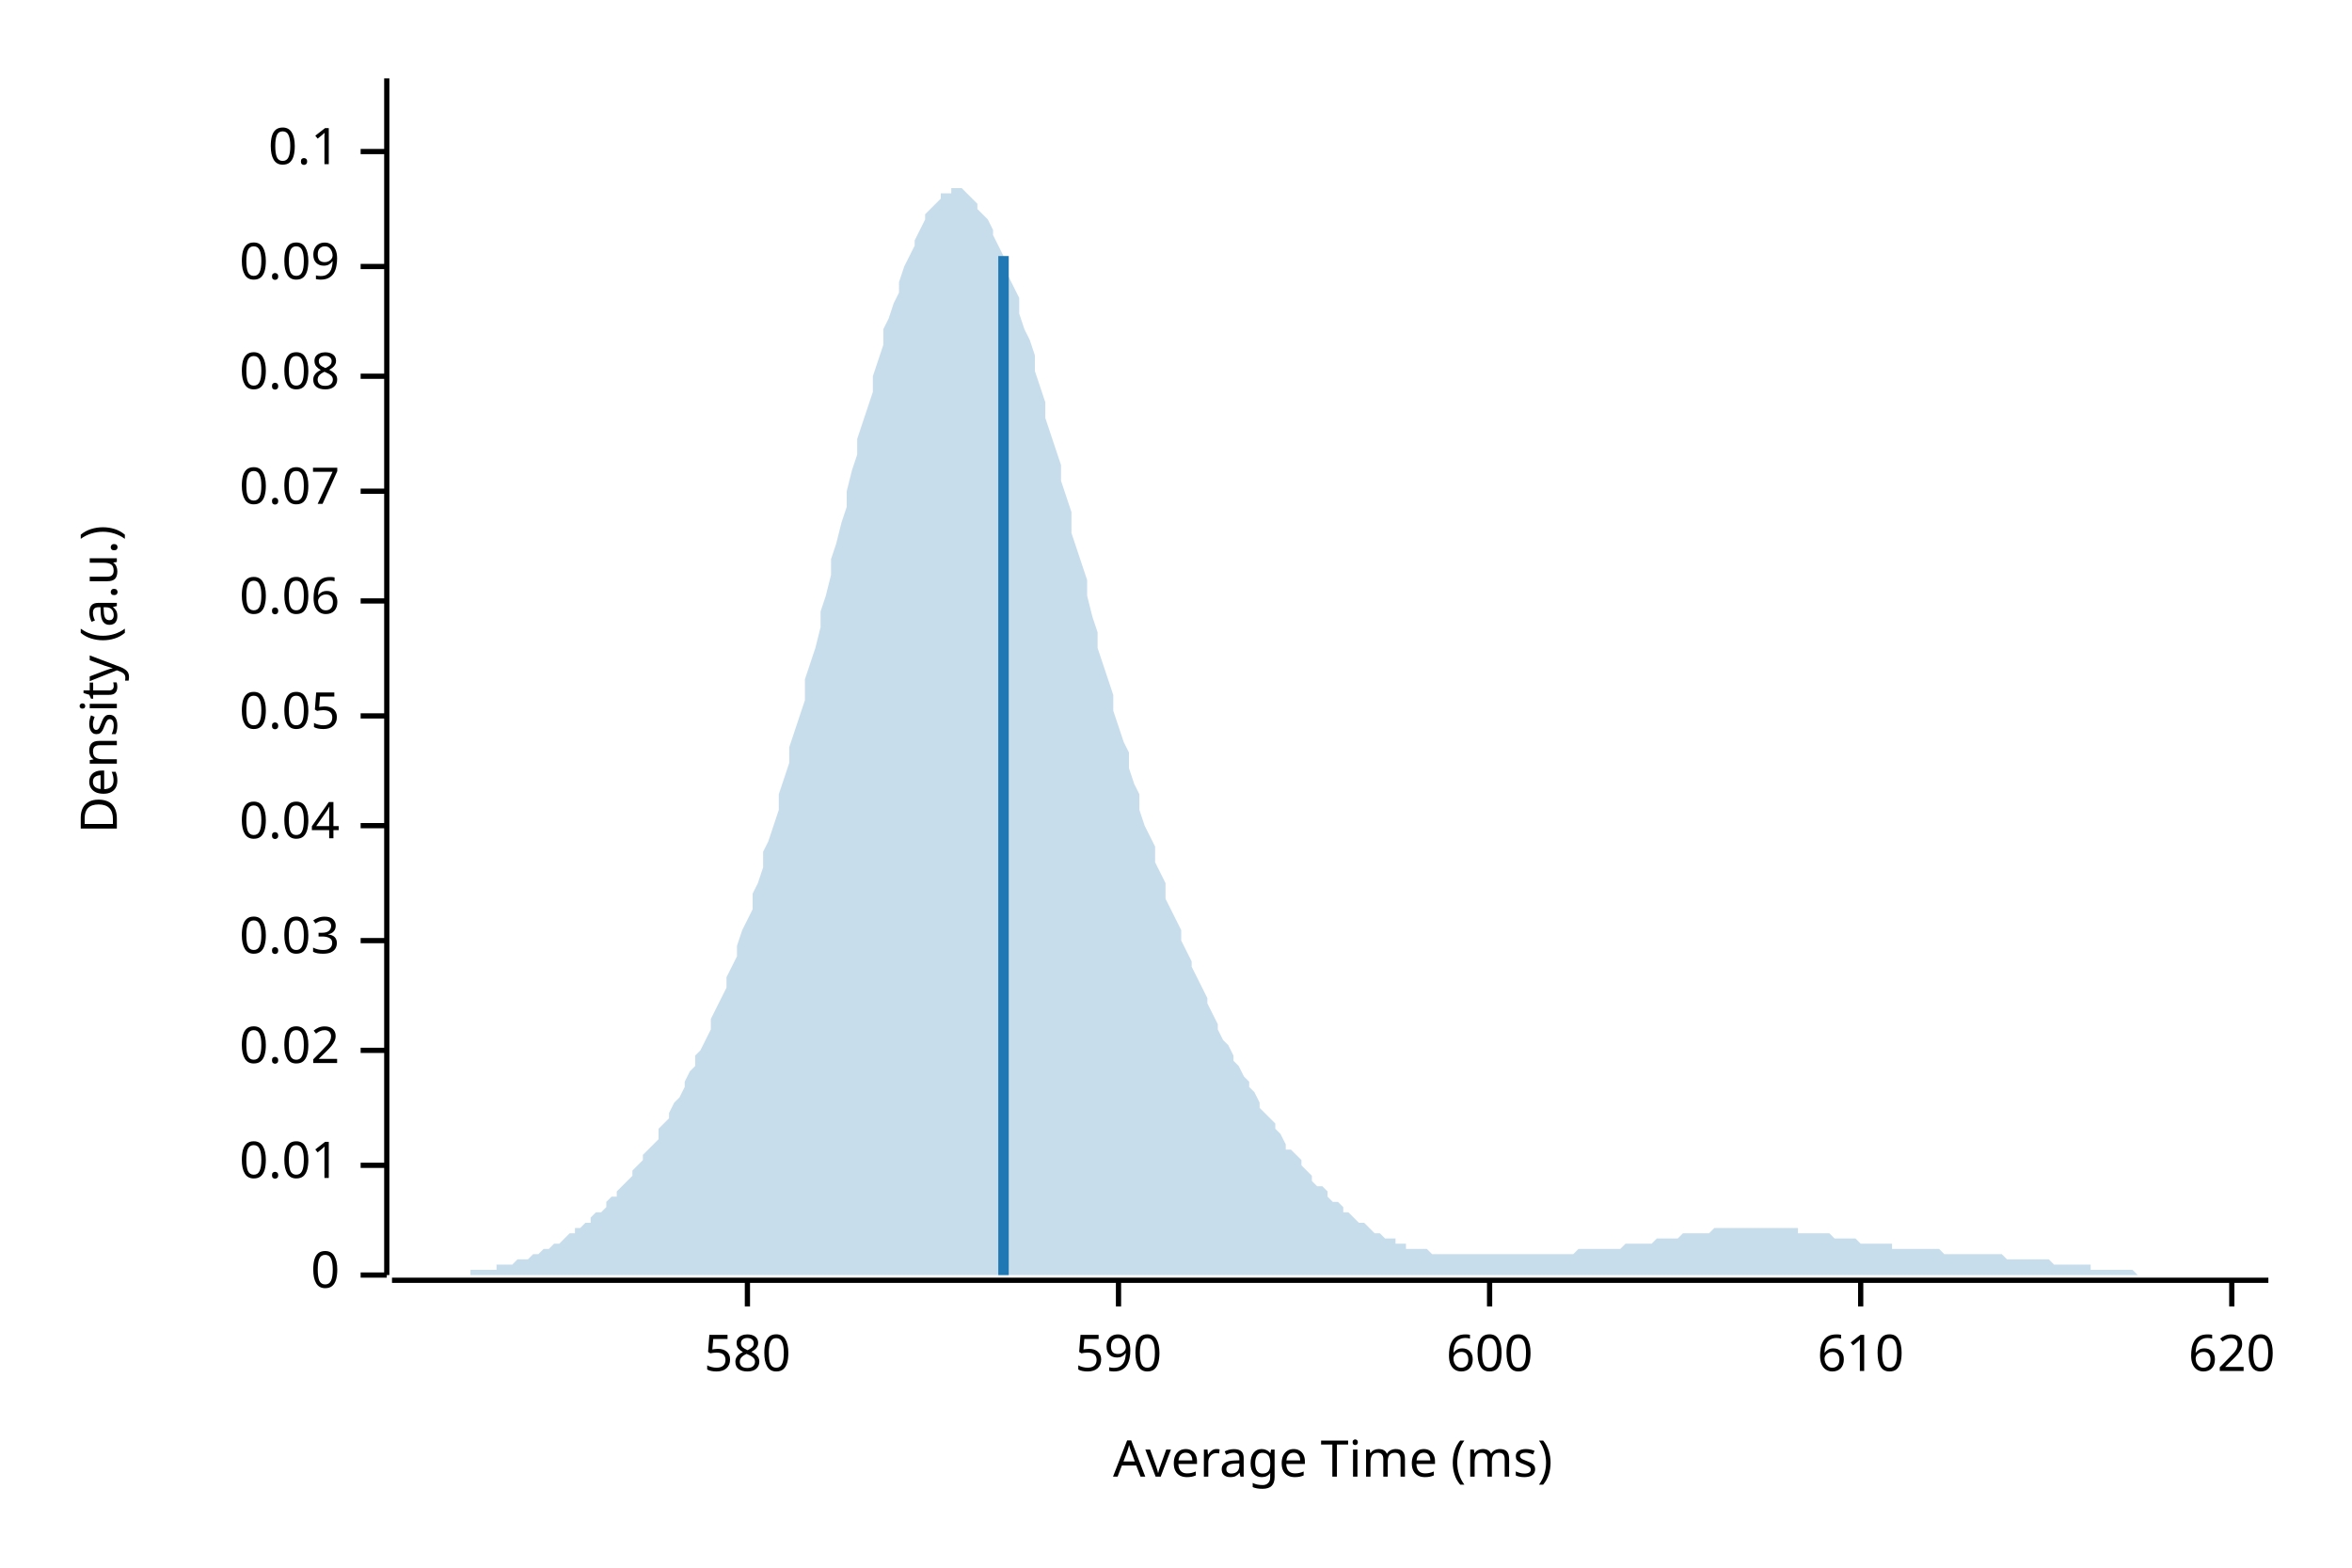
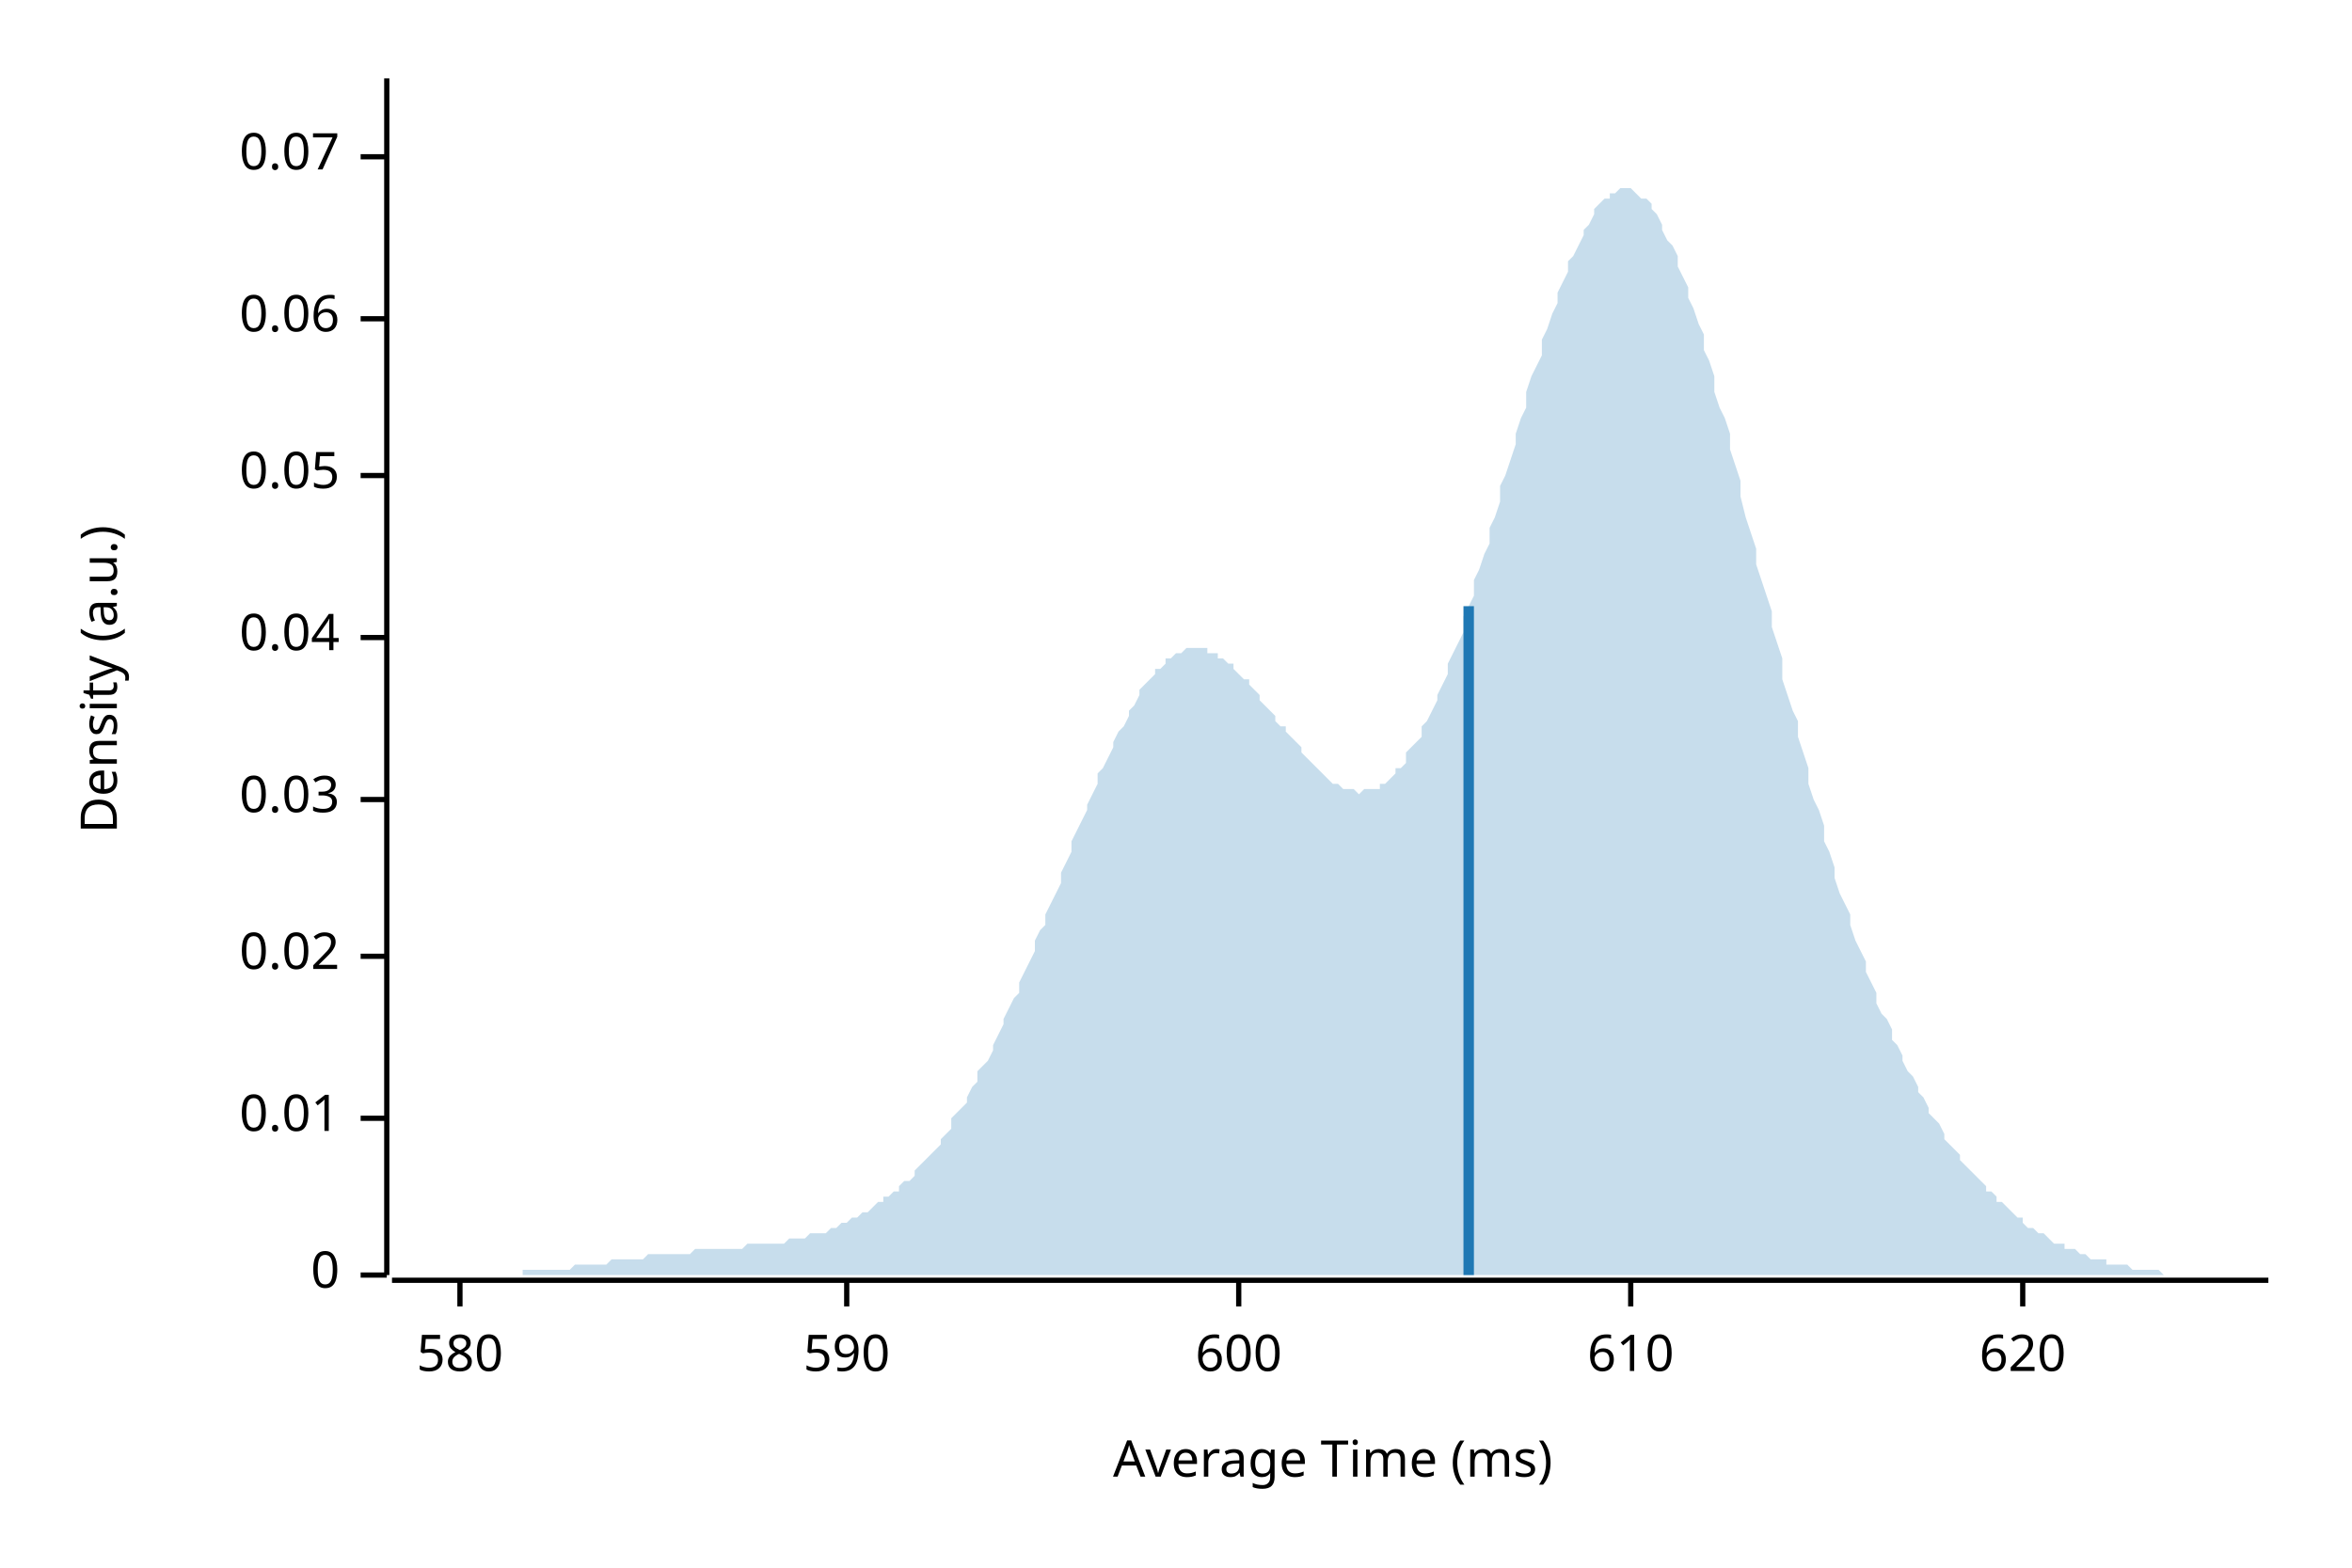
<svg xmlns="http://www.w3.org/2000/svg" width="450" height="300" viewBox="0 0 450 300">
  <text x="15" y="130" dy="0.76em" text-anchor="middle" font-family="sans-serif" font-size="9.677" opacity="1" fill="#000000" transform="rotate(270, 15, 130)">
Density (a.u.)
</text>
  <text x="255" y="285" dy="-0.5ex" text-anchor="middle" font-family="sans-serif" font-size="9.677" opacity="1" fill="#000000">
Average Time (ms)
</text>
  <polyline fill="none" opacity="1" stroke="#000000" stroke-width="1" points="74,15 74,244 " />
  <text x="65" y="244" dy="0.5ex" text-anchor="end" font-family="sans-serif" font-size="9.677" opacity="1" fill="#000000">
0
</text>
  <polyline fill="none" opacity="1" stroke="#000000" stroke-width="1" points="69,244 74,244 " />
-   <text x="65" y="223" dy="0.5ex" text-anchor="end" font-family="sans-serif" font-size="9.677" opacity="1" fill="#000000">
+   <text x="65" y="214" dy="0.5ex" text-anchor="end" font-family="sans-serif" font-size="9.677" opacity="1" fill="#000000">
0.01
</text>
-   <polyline fill="none" opacity="1" stroke="#000000" stroke-width="1" points="69,223 74,223 " />
-   <text x="65" y="201" dy="0.5ex" text-anchor="end" font-family="sans-serif" font-size="9.677" opacity="1" fill="#000000">
+   <polyline fill="none" opacity="1" stroke="#000000" stroke-width="1" points="69,214 74,214 " />
+   <text x="65" y="183" dy="0.5ex" text-anchor="end" font-family="sans-serif" font-size="9.677" opacity="1" fill="#000000">
0.02
</text>
-   <polyline fill="none" opacity="1" stroke="#000000" stroke-width="1" points="69,201 74,201 " />
-   <text x="65" y="180" dy="0.5ex" text-anchor="end" font-family="sans-serif" font-size="9.677" opacity="1" fill="#000000">
+   <polyline fill="none" opacity="1" stroke="#000000" stroke-width="1" points="69,183 74,183 " />
+   <text x="65" y="153" dy="0.5ex" text-anchor="end" font-family="sans-serif" font-size="9.677" opacity="1" fill="#000000">
0.03
</text>
-   <polyline fill="none" opacity="1" stroke="#000000" stroke-width="1" points="69,180 74,180 " />
-   <text x="65" y="158" dy="0.5ex" text-anchor="end" font-family="sans-serif" font-size="9.677" opacity="1" fill="#000000">
+   <polyline fill="none" opacity="1" stroke="#000000" stroke-width="1" points="69,153 74,153 " />
+   <text x="65" y="122" dy="0.5ex" text-anchor="end" font-family="sans-serif" font-size="9.677" opacity="1" fill="#000000">
0.04
</text>
-   <polyline fill="none" opacity="1" stroke="#000000" stroke-width="1" points="69,158 74,158 " />
-   <text x="65" y="137" dy="0.5ex" text-anchor="end" font-family="sans-serif" font-size="9.677" opacity="1" fill="#000000">
+   <polyline fill="none" opacity="1" stroke="#000000" stroke-width="1" points="69,122 74,122 " />
+   <text x="65" y="91" dy="0.5ex" text-anchor="end" font-family="sans-serif" font-size="9.677" opacity="1" fill="#000000">
0.05
</text>
-   <polyline fill="none" opacity="1" stroke="#000000" stroke-width="1" points="69,137 74,137 " />
-   <text x="65" y="115" dy="0.5ex" text-anchor="end" font-family="sans-serif" font-size="9.677" opacity="1" fill="#000000">
+   <polyline fill="none" opacity="1" stroke="#000000" stroke-width="1" points="69,91 74,91 " />
+   <text x="65" y="61" dy="0.5ex" text-anchor="end" font-family="sans-serif" font-size="9.677" opacity="1" fill="#000000">
0.06
</text>
-   <polyline fill="none" opacity="1" stroke="#000000" stroke-width="1" points="69,115 74,115 " />
-   <text x="65" y="94" dy="0.5ex" text-anchor="end" font-family="sans-serif" font-size="9.677" opacity="1" fill="#000000">
+   <polyline fill="none" opacity="1" stroke="#000000" stroke-width="1" points="69,61 74,61 " />
+   <text x="65" y="30" dy="0.5ex" text-anchor="end" font-family="sans-serif" font-size="9.677" opacity="1" fill="#000000">
0.07
</text>
-   <polyline fill="none" opacity="1" stroke="#000000" stroke-width="1" points="69,94 74,94 " />
-   <text x="65" y="72" dy="0.5ex" text-anchor="end" font-family="sans-serif" font-size="9.677" opacity="1" fill="#000000">
- 0.08
- </text>
-   <polyline fill="none" opacity="1" stroke="#000000" stroke-width="1" points="69,72 74,72 " />
-   <text x="65" y="51" dy="0.5ex" text-anchor="end" font-family="sans-serif" font-size="9.677" opacity="1" fill="#000000">
- 0.09
- </text>
-   <polyline fill="none" opacity="1" stroke="#000000" stroke-width="1" points="69,51 74,51 " />
-   <text x="65" y="29" dy="0.5ex" text-anchor="end" font-family="sans-serif" font-size="9.677" opacity="1" fill="#000000">
- 0.1
- </text>
-   <polyline fill="none" opacity="1" stroke="#000000" stroke-width="1" points="69,29 74,29 " />
+   <polyline fill="none" opacity="1" stroke="#000000" stroke-width="1" points="69,30 74,30 " />
  <polyline fill="none" opacity="1" stroke="#000000" stroke-width="1" points="75,245 434,245 " />
-   <text x="143" y="255" dy="0.76em" text-anchor="middle" font-family="sans-serif" font-size="9.677" opacity="1" fill="#000000">
+   <text x="88" y="255" dy="0.76em" text-anchor="middle" font-family="sans-serif" font-size="9.677" opacity="1" fill="#000000">
580
</text>
-   <polyline fill="none" opacity="1" stroke="#000000" stroke-width="1" points="143,245 143,250 " />
-   <text x="214" y="255" dy="0.76em" text-anchor="middle" font-family="sans-serif" font-size="9.677" opacity="1" fill="#000000">
+   <polyline fill="none" opacity="1" stroke="#000000" stroke-width="1" points="88,245 88,250 " />
+   <text x="162" y="255" dy="0.76em" text-anchor="middle" font-family="sans-serif" font-size="9.677" opacity="1" fill="#000000">
590
</text>
-   <polyline fill="none" opacity="1" stroke="#000000" stroke-width="1" points="214,245 214,250 " />
-   <text x="285" y="255" dy="0.76em" text-anchor="middle" font-family="sans-serif" font-size="9.677" opacity="1" fill="#000000">
+   <polyline fill="none" opacity="1" stroke="#000000" stroke-width="1" points="162,245 162,250 " />
+   <text x="237" y="255" dy="0.76em" text-anchor="middle" font-family="sans-serif" font-size="9.677" opacity="1" fill="#000000">
600
</text>
-   <polyline fill="none" opacity="1" stroke="#000000" stroke-width="1" points="285,245 285,250 " />
-   <text x="356" y="255" dy="0.76em" text-anchor="middle" font-family="sans-serif" font-size="9.677" opacity="1" fill="#000000">
+   <polyline fill="none" opacity="1" stroke="#000000" stroke-width="1" points="237,245 237,250 " />
+   <text x="312" y="255" dy="0.76em" text-anchor="middle" font-family="sans-serif" font-size="9.677" opacity="1" fill="#000000">
610
</text>
-   <polyline fill="none" opacity="1" stroke="#000000" stroke-width="1" points="356,245 356,250 " />
-   <text x="427" y="255" dy="0.76em" text-anchor="middle" font-family="sans-serif" font-size="9.677" opacity="1" fill="#000000">
+   <polyline fill="none" opacity="1" stroke="#000000" stroke-width="1" points="312,245 312,250 " />
+   <text x="387" y="255" dy="0.76em" text-anchor="middle" font-family="sans-serif" font-size="9.677" opacity="1" fill="#000000">
620
</text>
-   <polyline fill="none" opacity="1" stroke="#000000" stroke-width="1" points="427,245 427,250 " />
-   <polygon opacity="0.25" fill="#1F78B4" points="75,244 75,244 76,244 77,244 77,244 78,244 79,244 80,244 80,244 81,244 82,244 82,244 83,244 84,244 85,244 85,244 86,244 87,244 87,244 88,244 89,244 90,244 90,243 91,243 92,243 92,243 93,243 94,243 95,243 95,242 96,242 97,242 98,242 98,242 99,241 100,241 100,241 101,241 102,240 103,240 103,240 104,239 105,239 105,239 106,238 107,238 108,237 108,237 109,236 110,236 110,235 111,235 112,234 113,234 113,233 114,232 115,232 116,231 116,230 117,229 118,229 118,228 119,227 120,226 121,225 121,224 122,223 123,222 123,221 124,220 125,219 126,218 126,216 127,215 128,214 128,213 129,211 130,210 131,208 131,207 132,205 133,204 133,202 134,201 135,199 136,197 136,195 137,193 138,191 139,189 139,187 140,185 141,183 141,181 142,178 143,176 144,174 144,171 145,169 146,166 146,163 147,161 148,158 149,155 149,152 150,149 151,146 151,143 152,140 153,137 154,134 154,130 155,127 156,124 157,120 157,117 158,114 159,110 159,107 160,104 161,100 162,97 162,94 163,90 164,87 164,84 165,81 166,78 167,75 167,72 168,69 169,66 169,63 170,61 171,58 172,56 172,54 173,51 174,49 175,47 175,46 176,44 177,42 177,41 178,40 179,39 180,38 180,37 181,37 182,37 182,36 183,36 184,36 185,37 185,37 186,38 187,39 187,40 188,41 189,42 190,44 190,45 191,47 192,49 192,51 193,53 194,55 195,57 195,60 196,63 197,65 198,68 198,71 199,74 200,77 200,80 201,83 202,86 203,89 203,92 204,95 205,98 205,102 206,105 207,108 208,111 208,114 209,118 210,121 210,124 211,127 212,130 213,133 213,136 214,139 215,142 216,144 216,147 217,150 218,152 218,155 219,158 220,160 221,162 221,165 222,167 223,169 223,172 224,174 225,176 226,178 226,180 227,182 228,184 228,185 229,187 230,189 231,191 231,192 232,194 233,196 233,197 234,199 235,200 236,202 236,203 237,204 238,206 239,207 239,208 240,209 241,211 241,212 242,213 243,214 244,215 244,216 245,217 246,219 246,220 247,220 248,221 249,222 249,223 250,224 251,225 251,226 252,227 253,227 254,228 254,229 255,230 256,230 257,231 257,232 258,232 259,233 259,233 260,234 261,234 262,235 262,235 263,236 264,236 264,236 265,237 266,237 267,237 267,238 268,238 269,238 269,239 270,239 271,239 272,239 272,239 273,239 274,240 275,240 275,240 276,240 277,240 277,240 278,240 279,240 280,240 280,240 281,240 282,240 282,240 283,240 284,240 285,240 285,240 286,240 287,240 287,240 288,240 289,240 290,240 290,240 291,240 292,240 292,240 293,240 294,240 295,240 295,240 296,240 297,240 298,240 298,240 299,240 300,240 300,240 301,240 302,239 303,239 303,239 304,239 305,239 305,239 306,239 307,239 308,239 308,239 309,239 310,239 310,239 311,238 312,238 313,238 313,238 314,238 315,238 316,238 316,238 317,237 318,237 318,237 319,237 320,237 321,237 321,237 322,236 323,236 323,236 324,236 325,236 326,236 326,236 327,236 328,235 328,235 329,235 330,235 331,235 331,235 332,235 333,235 333,235 334,235 335,235 336,235 336,235 337,235 338,235 339,235 339,235 340,235 341,235 341,235 342,235 343,235 344,235 344,236 345,236 346,236 346,236 347,236 348,236 349,236 349,236 350,236 351,237 351,237 352,237 353,237 354,237 354,237 355,237 356,238 357,238 357,238 358,238 359,238 359,238 360,238 361,238 362,238 362,239 363,239 364,239 364,239 365,239 366,239 367,239 367,239 368,239 369,239 369,239 370,239 371,239 372,240 372,240 373,240 374,240 375,240 375,240 376,240 377,240 377,240 378,240 379,240 380,240 380,240 381,240 382,240 382,240 383,240 384,241 385,241 385,241 386,241 387,241 387,241 388,241 389,241 390,241 390,241 391,241 392,241 392,241 393,242 394,242 395,242 395,242 396,242 397,242 398,242 398,242 399,242 400,242 400,243 401,243 402,243 403,243 403,243 404,243 405,243 405,243 406,243 407,243 408,243 408,243 409,244 410,244 410,244 411,244 412,244 413,244 413,244 414,244 415,244 416,244 416,244 417,244 418,244 418,244 419,244 420,244 421,244 421,244 422,244 423,244 423,244 424,244 425,244 426,244 426,244 427,244 428,244 428,244 429,244 430,244 431,244 431,244 432,244 433,244 434,244 434,244 75,244 " />
-   <polyline fill="none" opacity="1" stroke="#1F78B4" stroke-width="2" points="192,244 192,49 " />
+   <polyline fill="none" opacity="1" stroke="#000000" stroke-width="1" points="387,245 387,250 " />
+   <polygon opacity="0.25" fill="#1F78B4" points="75,244 75,244 76,244 77,244 77,244 78,244 79,244 80,244 80,244 81,244 82,244 82,244 83,244 84,244 85,244 85,244 86,244 87,244 87,244 88,244 89,244 90,244 90,244 91,244 92,244 92,244 93,244 94,244 95,244 95,244 96,244 97,244 98,244 98,244 99,244 100,244 100,243 101,243 102,243 103,243 103,243 104,243 105,243 105,243 106,243 107,243 108,243 108,243 109,243 110,242 110,242 111,242 112,242 113,242 113,242 114,242 115,242 116,242 116,242 117,241 118,241 118,241 119,241 120,241 121,241 121,241 122,241 123,241 123,241 124,240 125,240 126,240 126,240 127,240 128,240 128,240 129,240 130,240 131,240 131,240 132,240 133,239 133,239 134,239 135,239 136,239 136,239 137,239 138,239 139,239 139,239 140,239 141,239 141,239 142,239 143,238 144,238 144,238 145,238 146,238 146,238 147,238 148,238 149,238 149,238 150,238 151,237 151,237 152,237 153,237 154,237 154,237 155,236 156,236 157,236 157,236 158,236 159,235 159,235 160,235 161,234 162,234 162,234 163,233 164,233 164,233 165,232 166,232 167,231 167,231 168,230 169,230 169,229 170,229 171,228 172,228 172,227 173,226 174,226 175,225 175,224 176,223 177,222 177,222 178,221 179,220 180,219 180,218 181,217 182,216 182,214 183,213 184,212 185,211 185,210 186,208 187,207 187,205 188,204 189,203 190,201 190,200 191,198 192,196 192,195 193,193 194,191 195,190 195,188 196,186 197,184 198,182 198,180 199,178 200,177 200,175 201,173 202,171 203,169 203,167 204,165 205,163 205,161 206,159 207,157 208,155 208,154 209,152 210,150 210,148 211,147 212,145 213,143 213,142 214,140 215,139 216,137 216,136 217,135 218,133 218,132 219,131 220,130 221,129 221,128 222,128 223,127 223,126 224,126 225,125 226,125 226,125 227,124 228,124 228,124 229,124 230,124 231,124 231,125 232,125 233,125 233,126 234,126 235,127 236,127 236,128 237,129 238,130 239,130 239,131 240,132 241,133 241,134 242,135 243,136 244,137 244,138 245,139 246,139 246,140 247,141 248,142 249,143 249,144 250,145 251,146 251,146 252,147 253,148 254,149 254,149 255,150 256,150 257,151 257,151 258,151 259,151 259,151 260,152 261,151 262,151 262,151 263,151 264,151 264,150 265,150 266,149 267,148 267,147 268,147 269,146 269,144 270,143 271,142 272,141 272,139 273,138 274,136 275,134 275,133 276,131 277,129 277,127 278,125 279,123 280,121 280,118 281,116 282,114 282,111 283,109 284,106 285,104 285,101 286,99 287,96 287,93 288,91 289,88 290,85 290,83 291,80 292,78 292,75 293,72 294,70 295,68 295,65 296,63 297,60 298,58 298,56 299,54 300,52 300,50 301,49 302,47 303,45 303,44 304,43 305,41 305,40 306,39 307,38 308,38 308,37 309,37 310,36 310,36 311,36 312,36 313,37 313,37 314,38 315,38 316,39 316,40 317,41 318,43 318,44 319,46 320,47 321,49 321,51 322,53 323,55 323,57 324,59 325,62 326,64 326,67 327,69 328,72 328,75 329,78 330,80 331,83 331,86 332,89 333,92 333,95 334,99 335,102 336,105 336,108 337,111 338,114 339,117 339,120 340,123 341,126 341,130 342,133 343,136 344,138 344,141 345,144 346,147 346,150 347,153 348,155 349,158 349,161 350,163 351,166 351,168 352,171 353,173 354,175 354,177 355,180 356,182 357,184 357,186 358,188 359,190 359,192 360,194 361,195 362,197 362,199 363,200 364,202 364,203 365,205 366,206 367,208 367,209 368,210 369,212 369,213 370,214 371,215 372,217 372,218 373,219 374,220 375,221 375,222 376,223 377,224 377,224 378,225 379,226 380,227 380,228 381,228 382,229 382,230 383,230 384,231 385,232 385,232 386,233 387,233 387,234 388,235 389,235 390,236 390,236 391,236 392,237 392,237 393,238 394,238 395,238 395,239 396,239 397,239 398,240 398,240 399,240 400,241 400,241 401,241 402,241 403,241 403,242 404,242 405,242 405,242 406,242 407,242 408,243 408,243 409,243 410,243 410,243 411,243 412,243 413,243 413,243 414,244 415,244 416,244 416,244 417,244 418,244 418,244 419,244 420,244 421,244 421,244 422,244 423,244 423,244 424,244 425,244 426,244 426,244 427,244 428,244 428,244 429,244 430,244 431,244 431,244 432,244 433,244 434,244 434,244 75,244 " />
+   <polyline fill="none" opacity="1" stroke="#1F78B4" stroke-width="2" points="281,244 281,116 " />
</svg>
